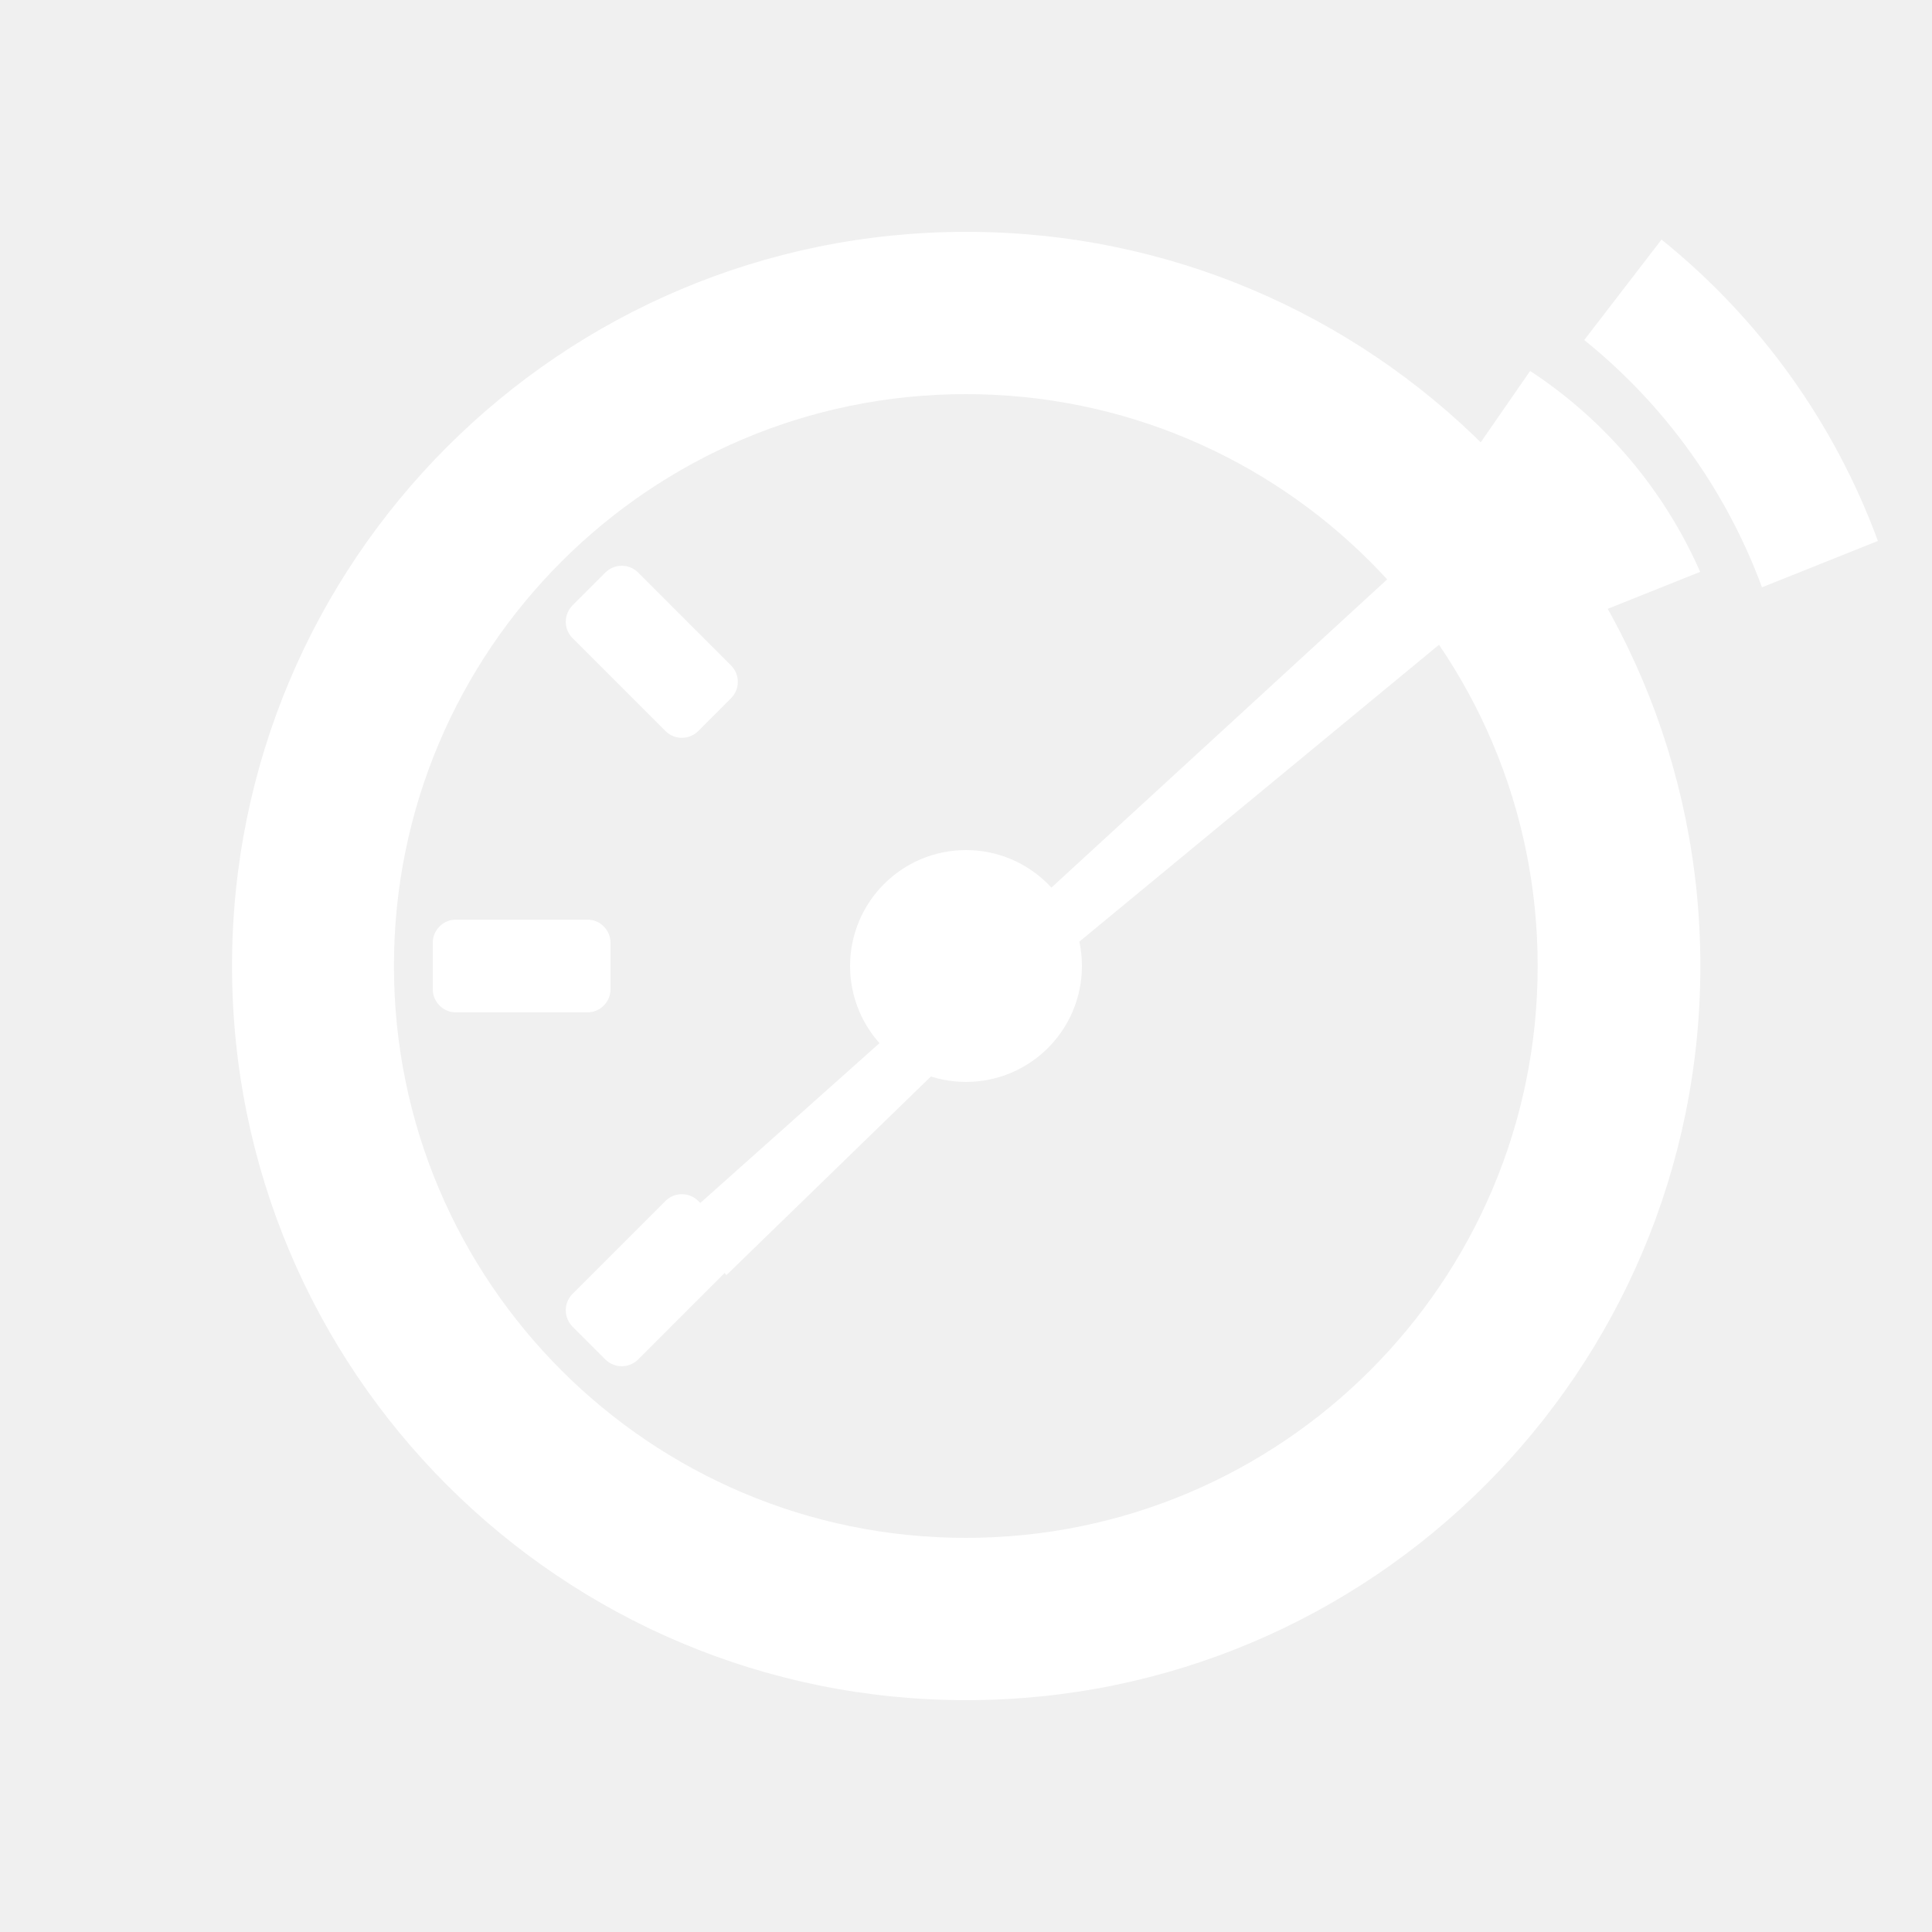
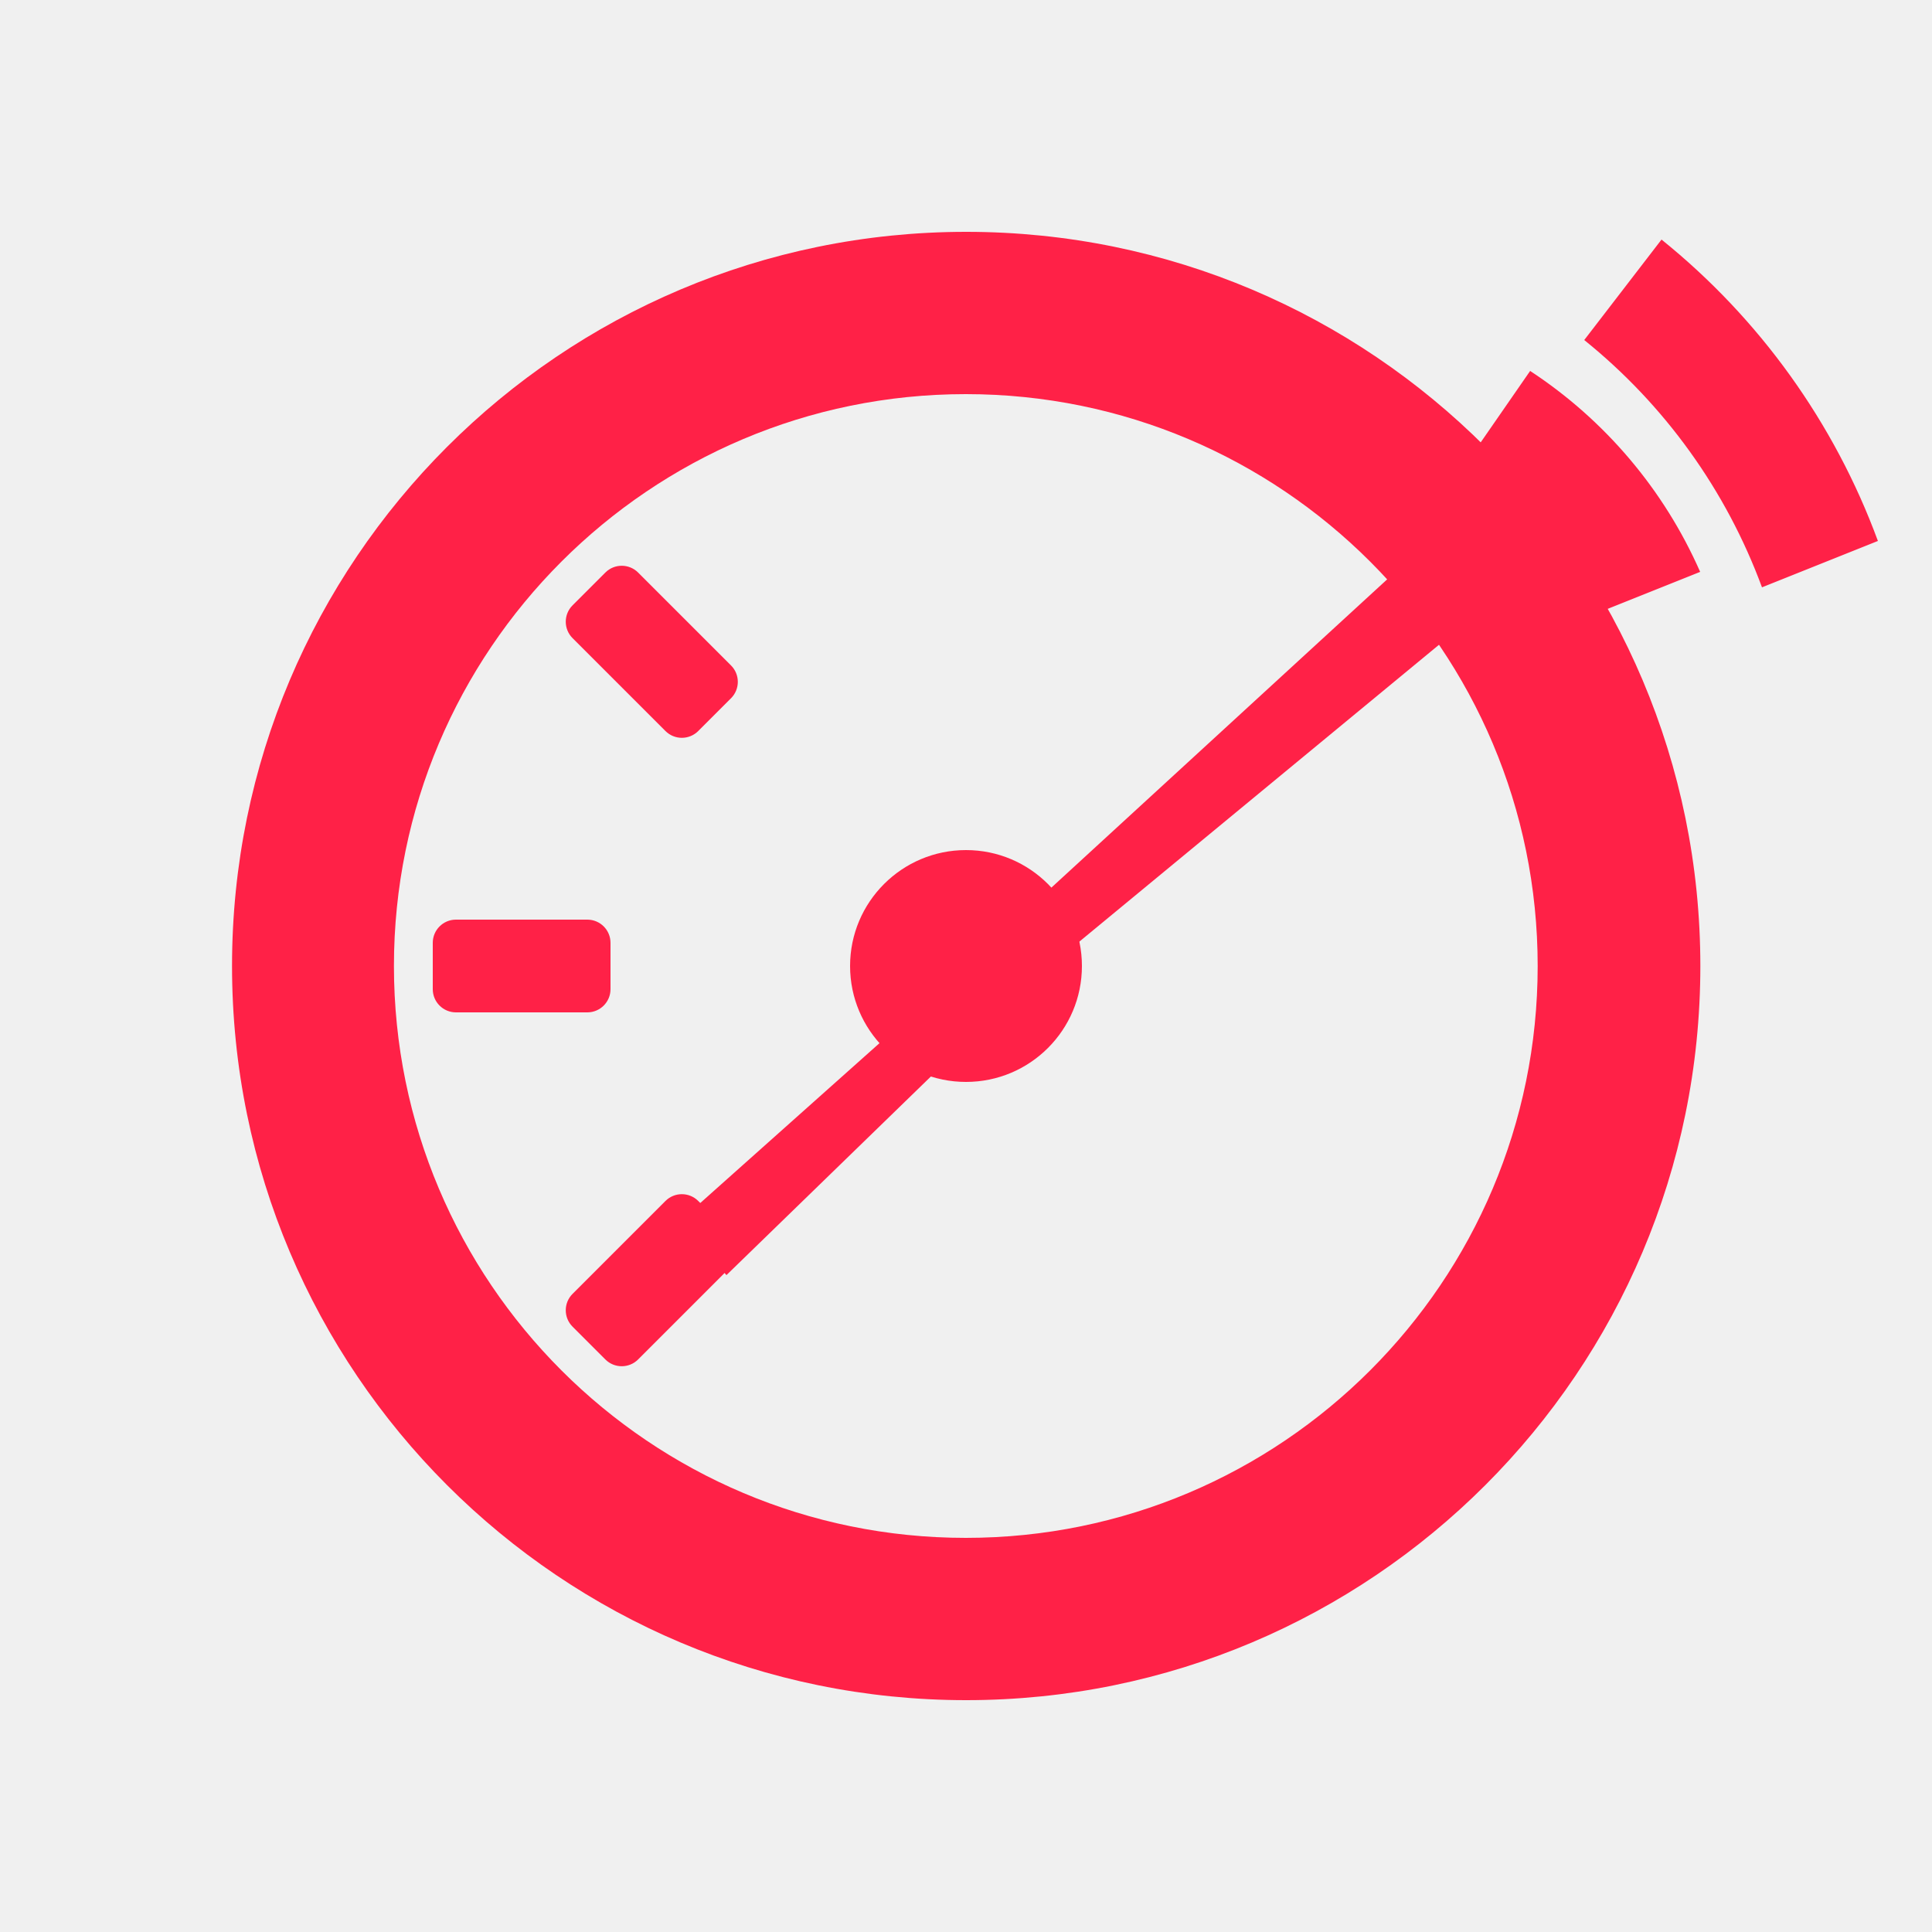
<svg xmlns="http://www.w3.org/2000/svg" width="500pt" height="500pt" viewBox="0 0 500 500" preserveAspectRatio="xMidYMid meet">
-   <g fill="#ffffff" stroke="none">
+   <g fill="#ff2147" stroke="none">
    <path fill-rule="evenodd" d="     M 250 60     a 190 190 0 1 0 0.1 0 z     M 250 102     a 148 148 0 1 1 -0.1 0 z" />
    <rect x="238" y="112" width="24" height="46" rx="6" transform="rotate(-45 250 250)" />
    <rect x="238" y="112" width="24" height="46" rx="6" transform="rotate(-90 250 250)" />
    <rect x="238" y="112" width="24" height="46" rx="6" transform="rotate(-135 250 250)" />
    <path d="     M 250 250     L 372 138     L 388 154     L 262 258 z" />
    <path d="     M 250 250     L 176 316     L 188 330     L 258 262 z" />
    <circle cx="250" cy="250" r="30" />
    <path fill-rule="evenodd" d="     M 396 96     a 120 120 0 0 1 44 52     l -30 12     a 88 88 0 0 0 -32 -38 z" />
    <path fill-rule="evenodd" d="     M 430 62     a 180 180 0 0 1 56 78     l -30 12     a 148 148 0 0 0 -46 -64 z" />
  </g>
</svg>
